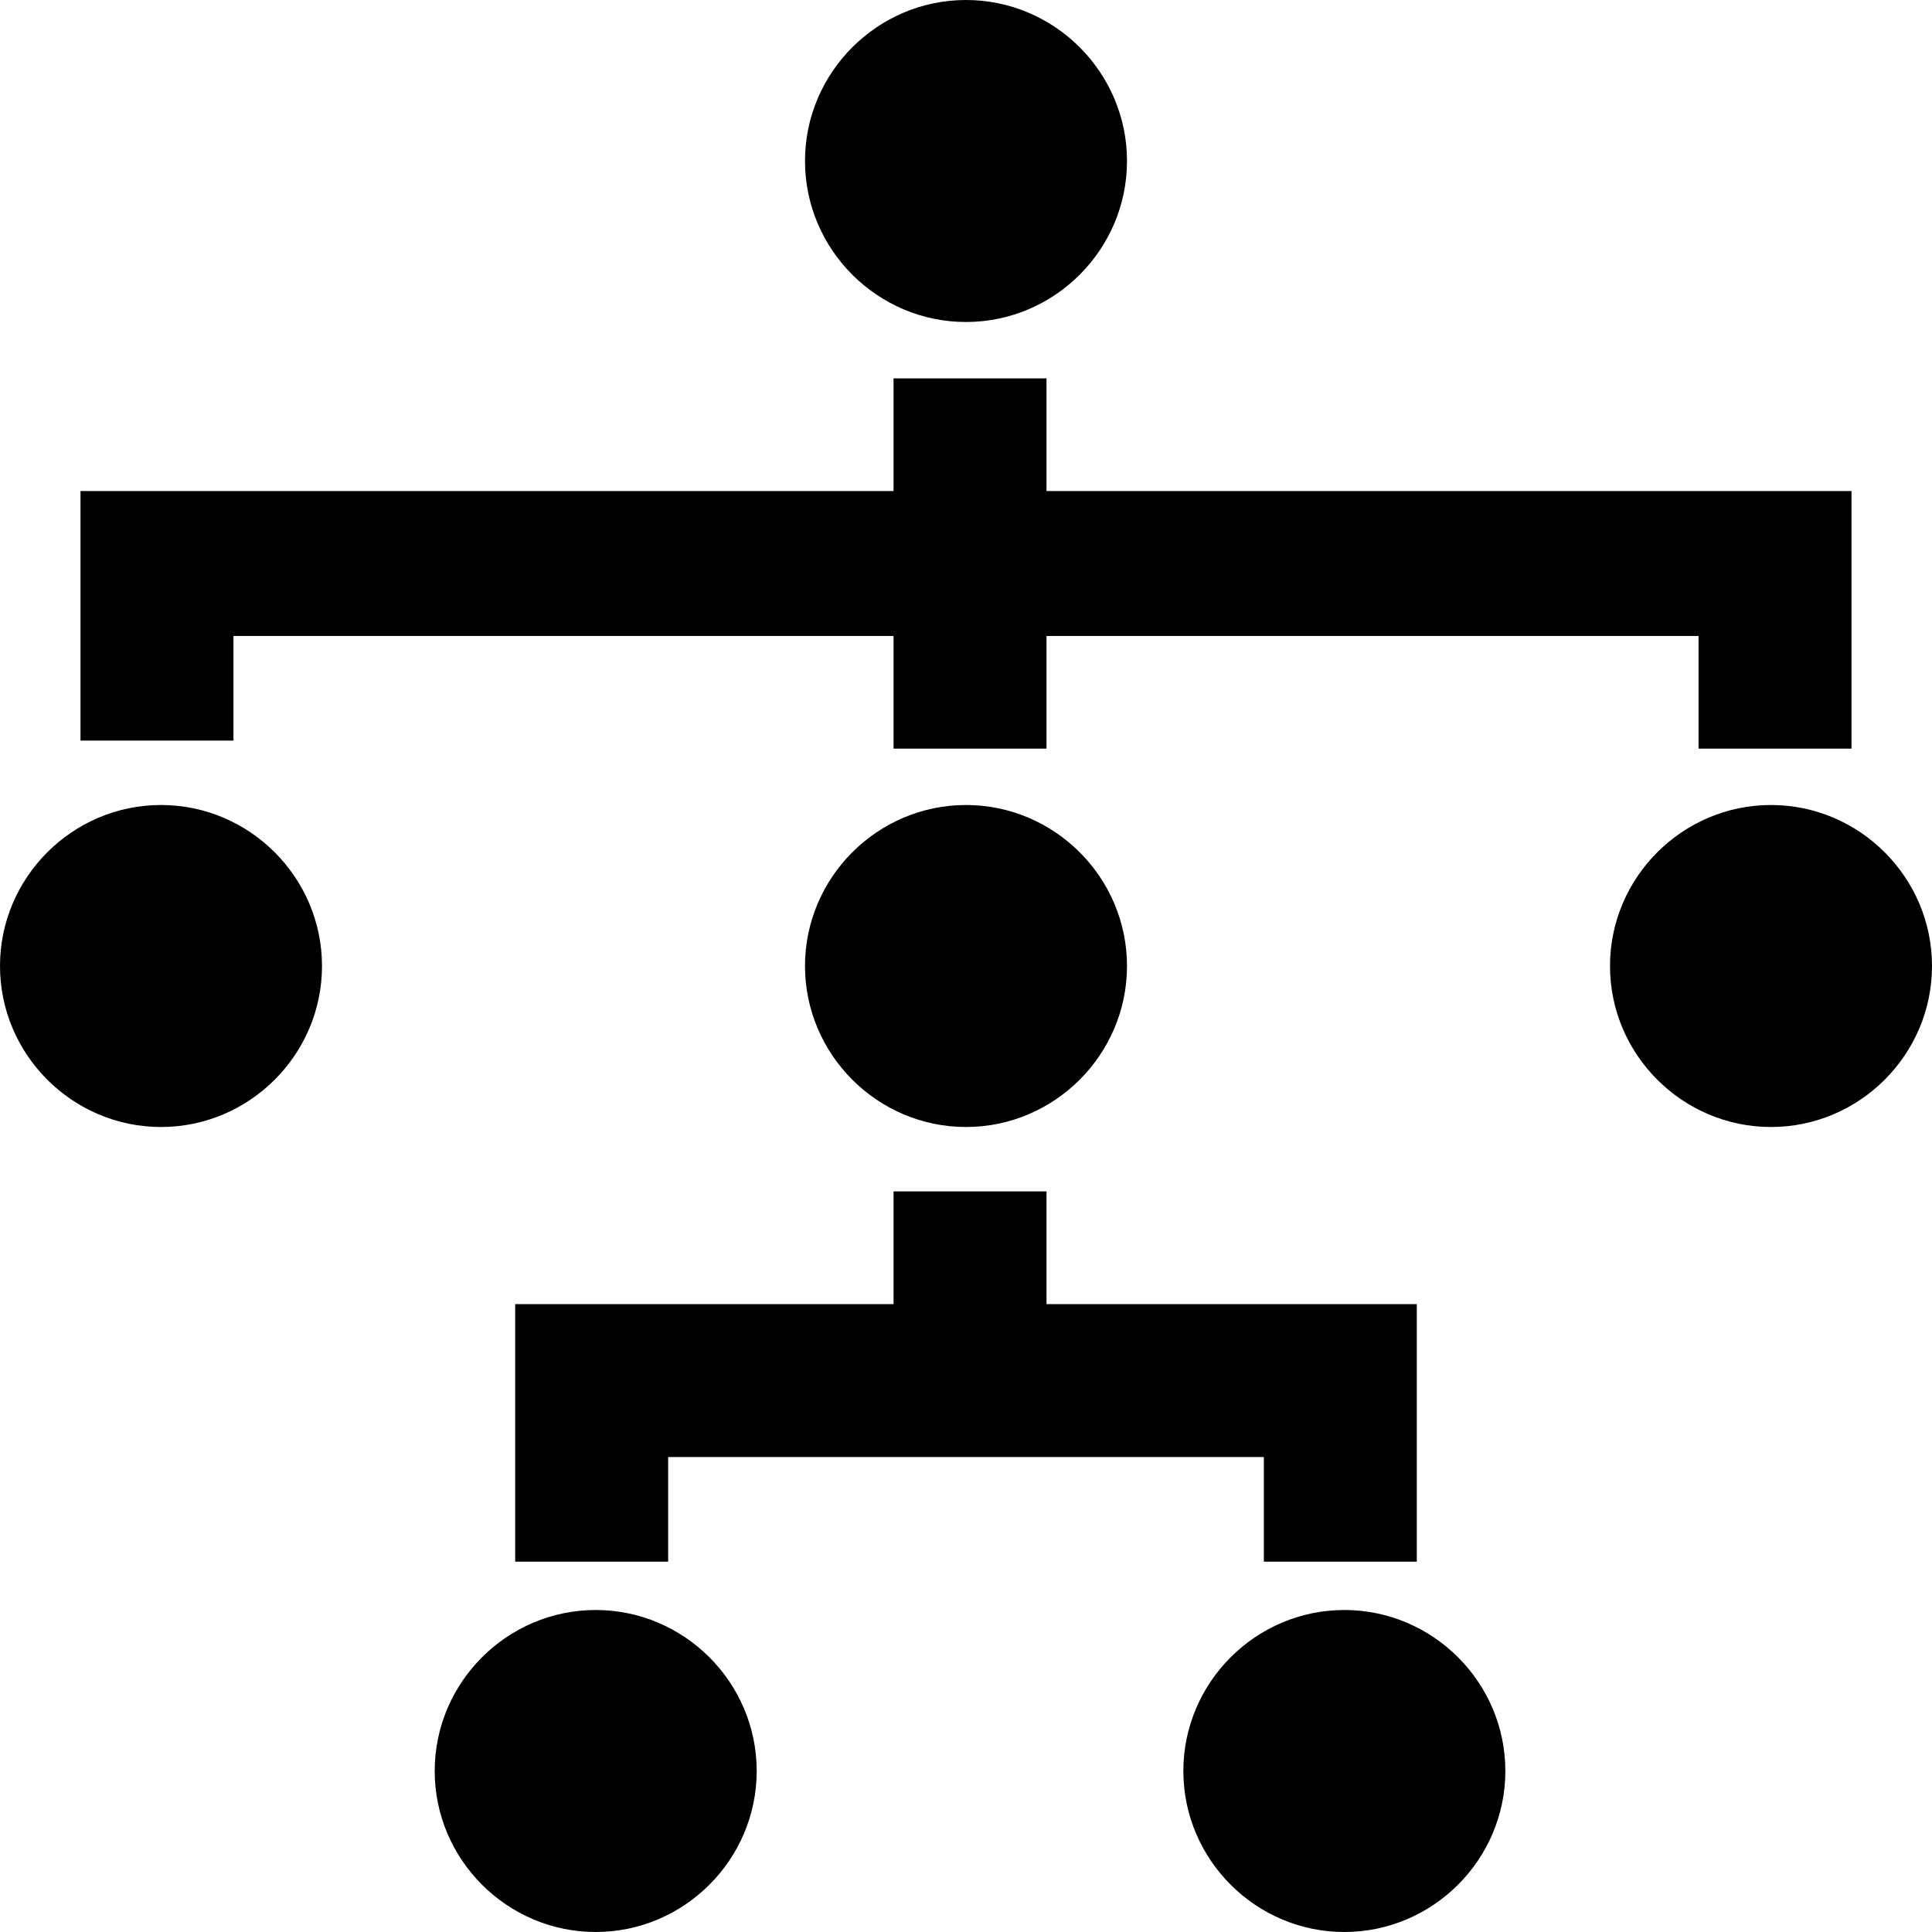
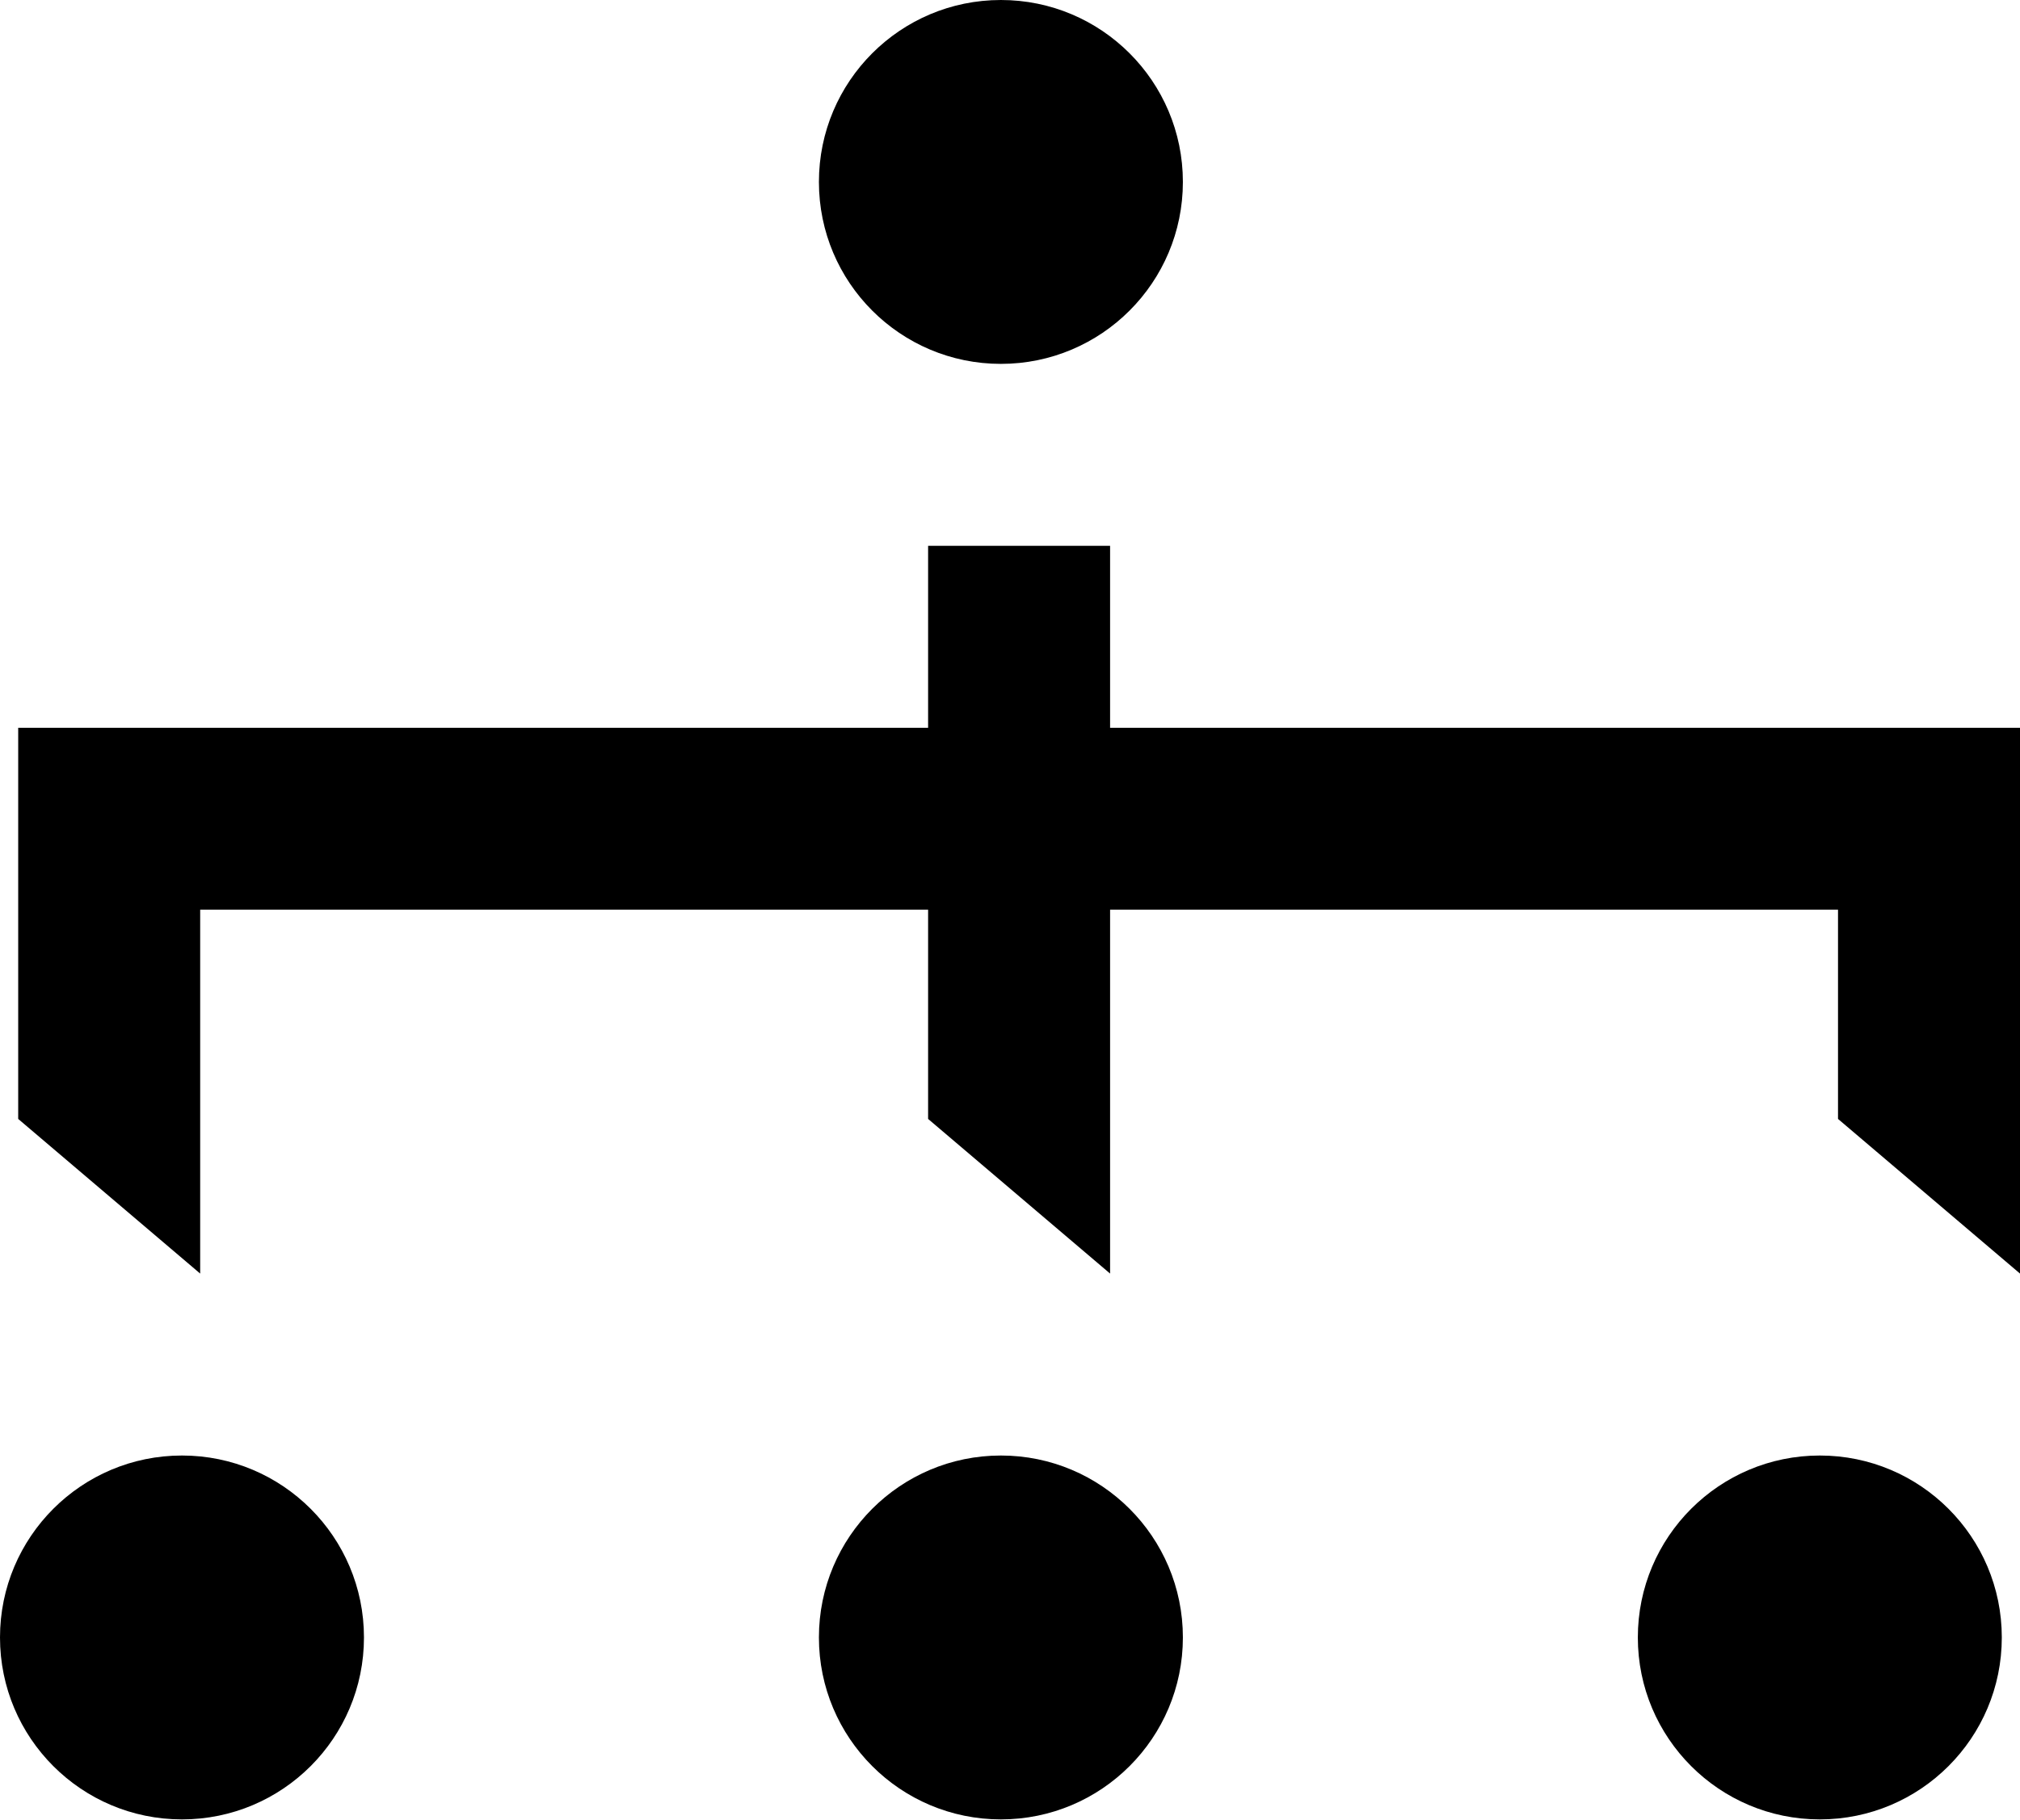
- <svg xmlns="http://www.w3.org/2000/svg" version="1.1" id="Layer_1" x="0px" y="0px" width="24px" height="24px" viewBox="0 0 24 24" enable-background="new 0 0 24 24" xml:space="preserve">
-   <path d="M2.9,9.2H1V7.9V6.5V6.1h10.1V4.7H13v1.4h10v0.5v1.4v1.3h-1.9V7.9H13v1.4h-1.9V7.9H2.9V9.2z M17.6,19.4v-3.2h-0.9h-0.9H13  v-1.4h-1.9v1.4H8.3h-1H6.4v3.2h1.9v-1.3h7.4v1.3H17.6z M12,4c1.1,0,2-0.9,2-2c0-1.1-0.9-2-2-2s-2,0.9-2,2C10,3.1,10.9,4,12,4z   M22,10c-1.1,0-2,0.9-2,2s0.9,2,2,2s2-0.9,2-2S23.1,10,22,10z M2,10c-1.1,0-2,0.9-2,2s0.9,2,2,2c1.1,0,2-0.9,2-2S3.1,10,2,10z   M14,12c0-1.1-0.9-2-2-2s-2,0.9-2,2s0.9,2,2,2S14,13.1,14,12z M7.4,20c-1.1,0-2,0.9-2,2c0,1.1,0.9,2,2,2s2-0.9,2-2  C9.4,20.9,8.5,20,7.4,20z M16.7,20c-1.1,0-2,0.9-2,2c0,1.1,0.9,2,2,2c1.1,0,2-0.9,2-2C18.7,20.9,17.8,20,16.7,20z" />
+ <svg xmlns="http://www.w3.org/2000/svg" width="22.2" height="20" viewBox="0 0 22.2 20">
+   <g id="Layer_2" data-name="Layer 2">
+     <g id="Layer_1-2" data-name="Layer 1">
+       <path d="M9,2a2,2,0,1,1,2,2A2,2,0,0,1,9,2ZM20,16a2,2,0,1,0,2,2A2,2,0,0,0,20,16ZM2,16a2,2,0,1,0,2,2A2,2,0,0,0,2,16Zm11,2a2,2,0,1,0-2,2A2,2,0,0,0,13,18ZM.2,10h22V8H.2Zm10-4v6.3l2,1.7V6Zm10,2v4.3l2,1.7V8ZM.2,8v4.3l2,1.7V8Z" />
+     </g>
+   </g>
</svg>
